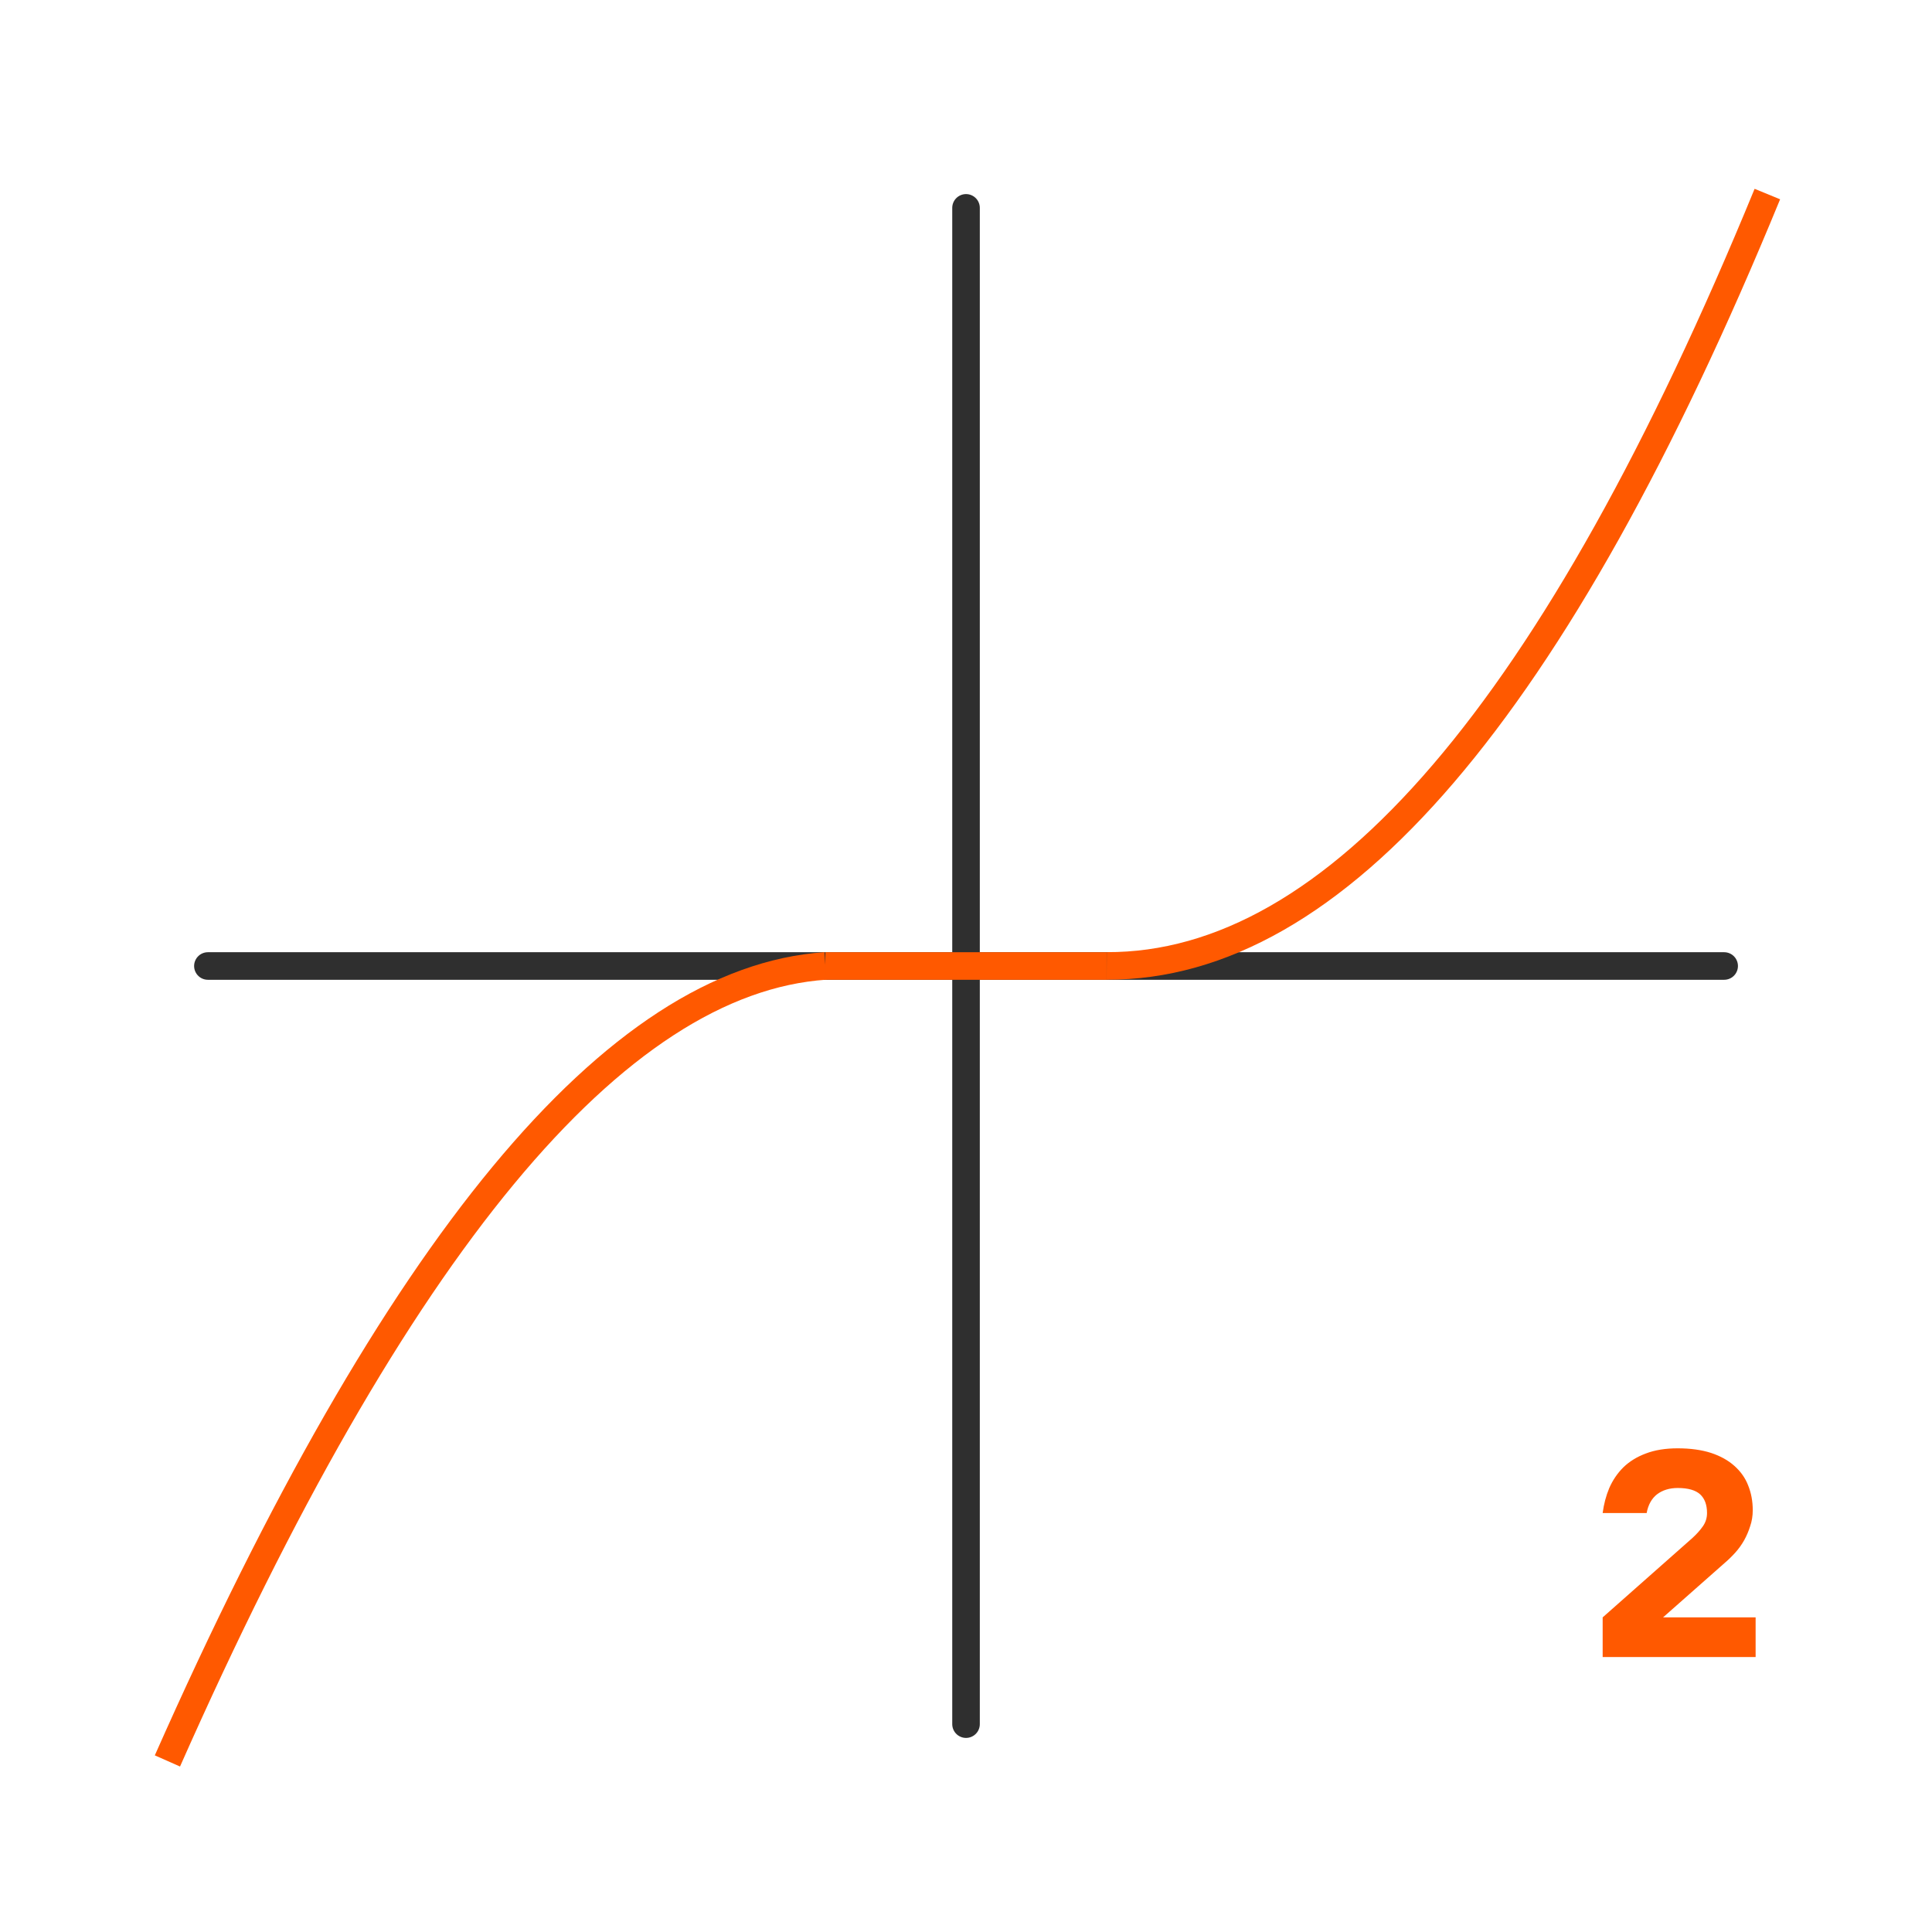
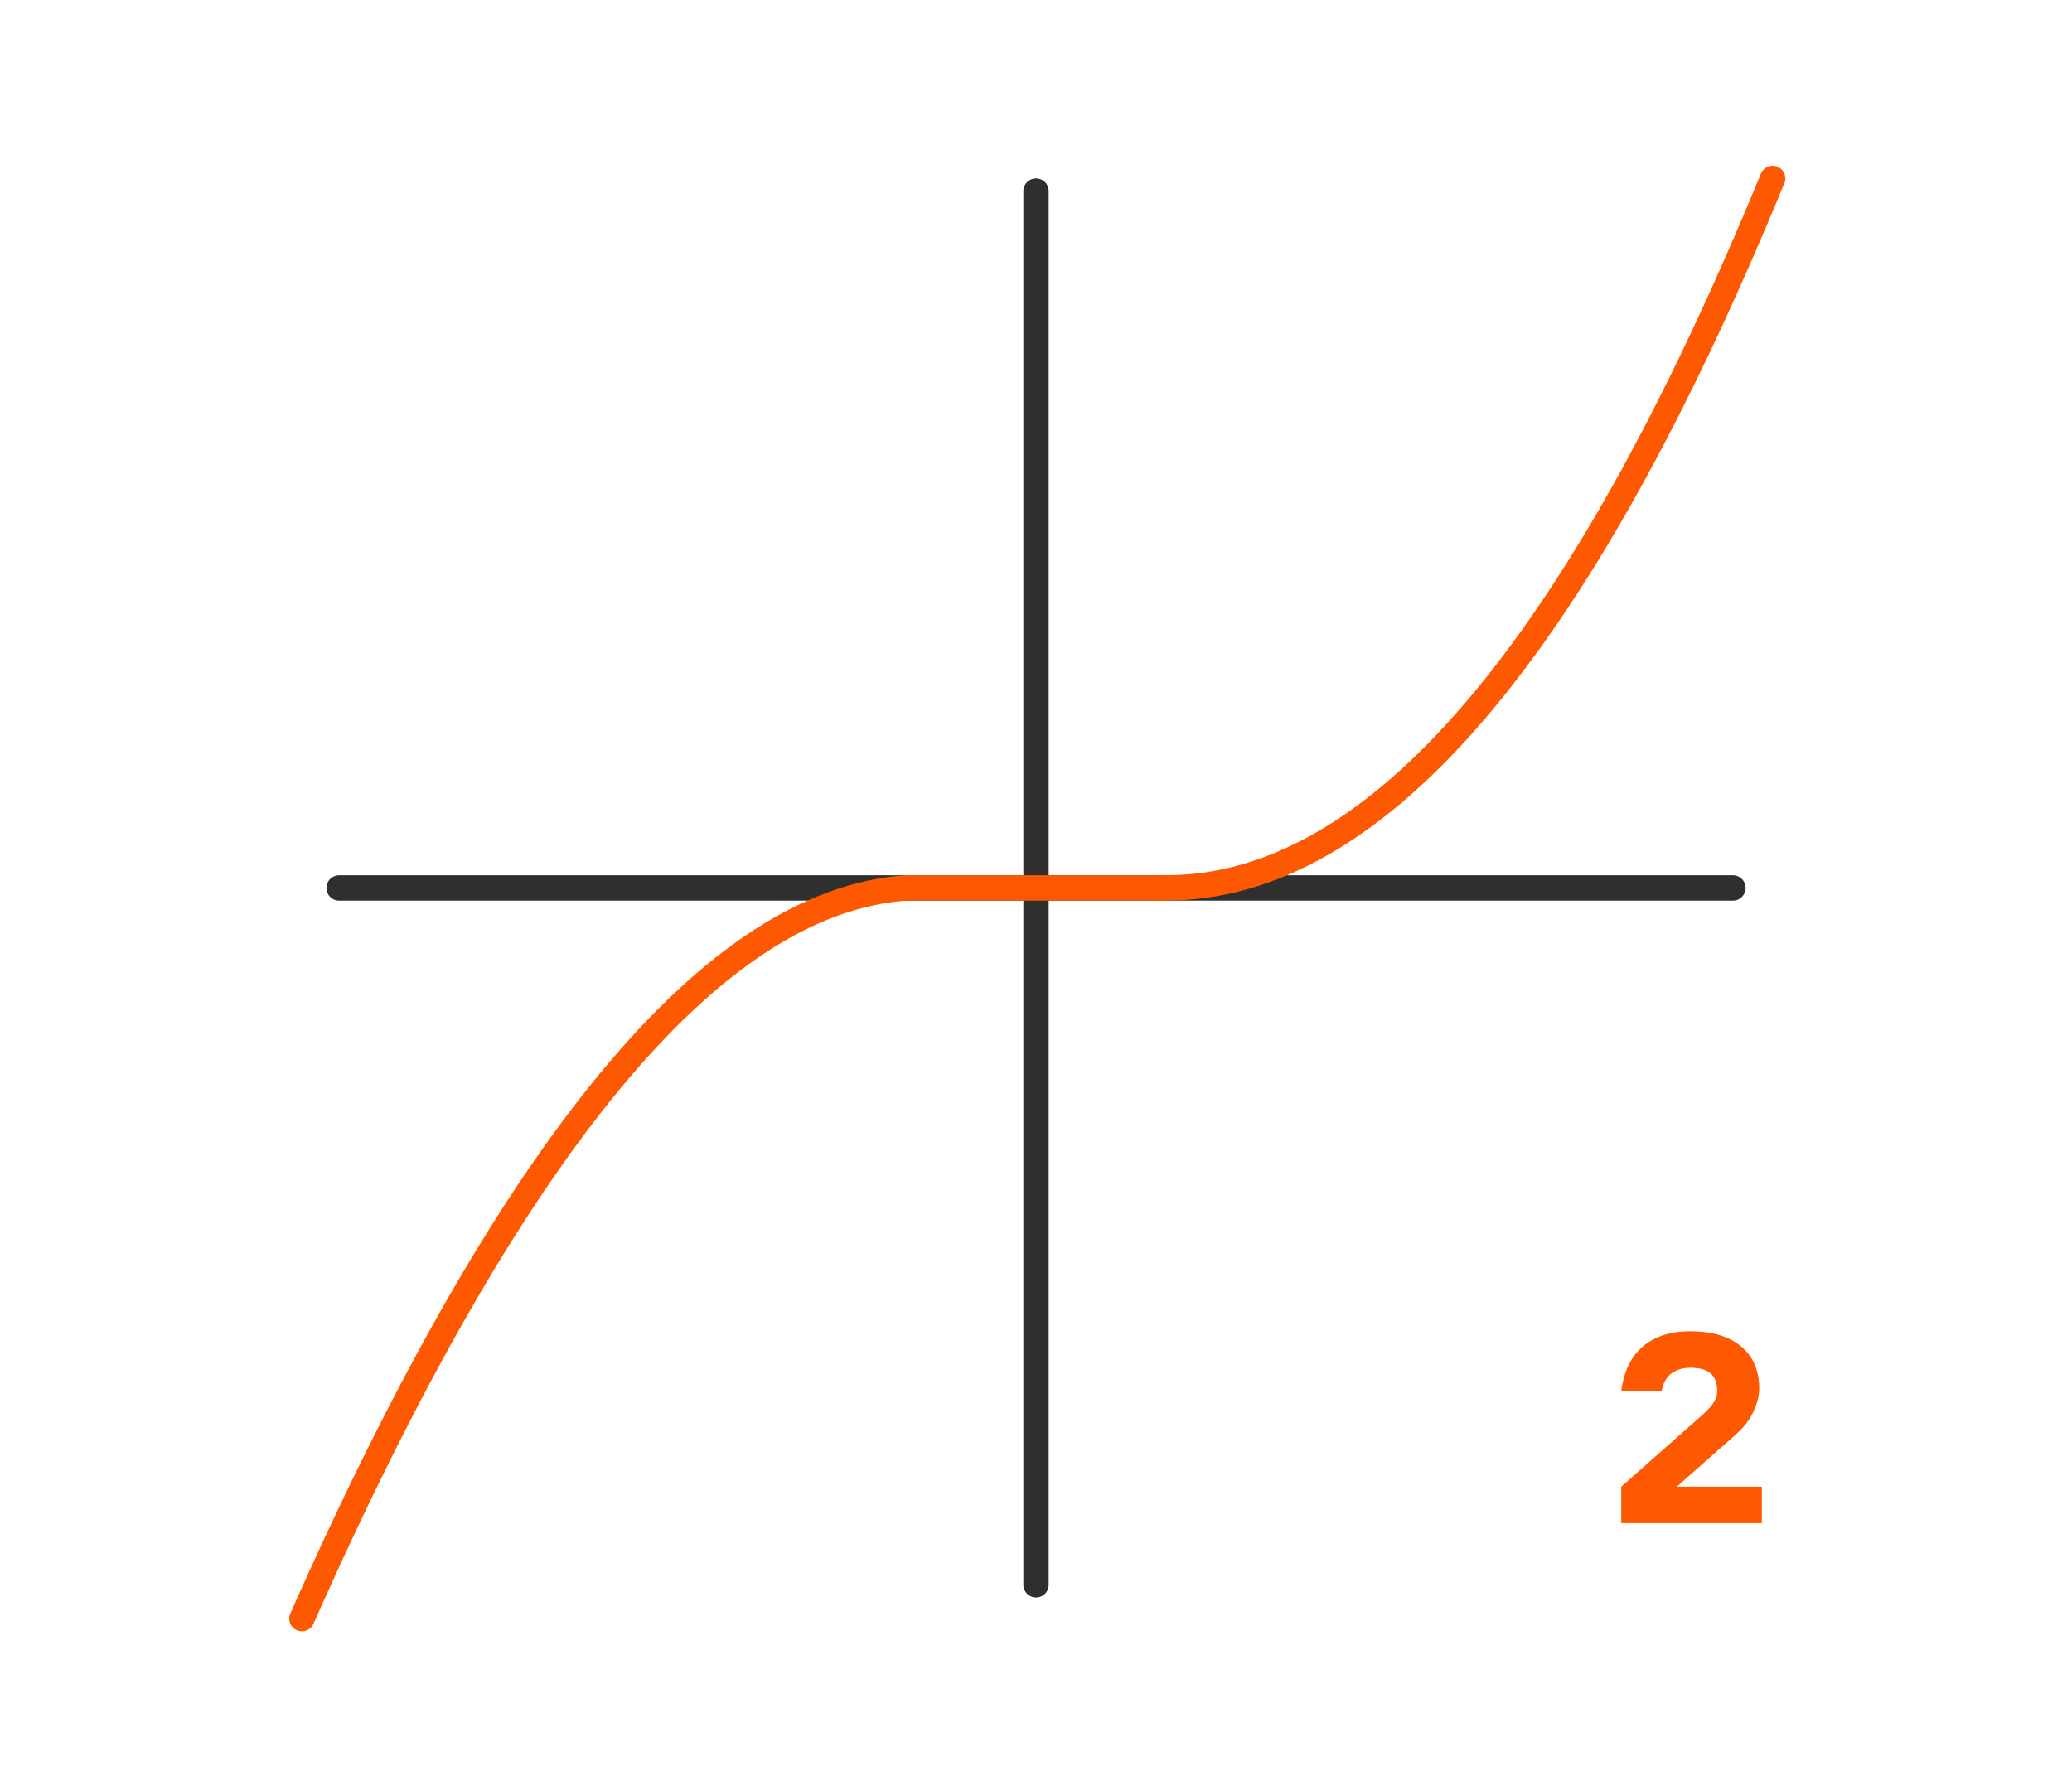
- <svg xmlns="http://www.w3.org/2000/svg" width="140" zoomAndPan="magnify" viewBox="0 0 104.88 105" height="140" preserveAspectRatio="xMidYMid meet" version="1.0">
+ <svg xmlns="http://www.w3.org/2000/svg" width="140" zoomAndPan="magnify" viewBox="0 0 104.88 105" height="120" preserveAspectRatio="xMidYMid meet" version="1.0">
  <defs>
    <g />
    <clipPath id="bfa4a9244f">
      <path d="M 51 2 L 104.762 2 L 104.762 61 L 51 61 Z M 51 2 " clip-rule="nonzero" />
    </clipPath>
    <clipPath id="9ef425ee30">
      <path d="M 0 44 L 54 44 L 54 104.938 L 0 104.938 Z M 0 44 " clip-rule="nonzero" />
    </clipPath>
  </defs>
  <path stroke-linecap="round" transform="matrix(0.749143, 0, 0, 0.749143, 10.488, 51.75085)" fill="none" stroke-linejoin="miter" d="M 1.002 1 L 111.002 1 " stroke="#2f2f2f" stroke-width="2" stroke-opacity="1" stroke-miterlimit="4" />
  <path stroke-linecap="round" transform="matrix(0, 0.749143, -0.749143, 0, 53.18914, 10.548)" fill="none" stroke-linejoin="miter" d="M 1 0.998 L 111 0.998 " stroke="#2f2f2f" stroke-width="2" stroke-opacity="1" stroke-miterlimit="4" />
  <g fill="#ff5900" fill-opacity="1">
    <g transform="translate(86.47918, 90.05703)">
      <g>
        <path d="M 0.562 -2.156 L 5.438 -6.469 C 5.664 -6.676 5.852 -6.883 6 -7.094 C 6.156 -7.312 6.234 -7.555 6.234 -7.828 C 6.234 -8.273 6.109 -8.613 5.859 -8.844 C 5.609 -9.07 5.203 -9.188 4.641 -9.188 C 4.191 -9.188 3.816 -9.07 3.516 -8.844 C 3.223 -8.613 3.035 -8.273 2.953 -7.828 L 0.562 -7.828 C 0.625 -8.305 0.742 -8.758 0.922 -9.188 C 1.109 -9.613 1.363 -9.988 1.688 -10.312 C 2.02 -10.633 2.426 -10.883 2.906 -11.062 C 3.395 -11.25 3.973 -11.344 4.641 -11.344 C 5.336 -11.344 5.941 -11.258 6.453 -11.094 C 6.961 -10.926 7.383 -10.691 7.719 -10.391 C 8.062 -10.086 8.312 -9.734 8.469 -9.328 C 8.633 -8.922 8.719 -8.473 8.719 -7.984 C 8.719 -7.672 8.672 -7.379 8.578 -7.109 C 8.492 -6.836 8.383 -6.582 8.25 -6.344 C 8.113 -6.102 7.953 -5.879 7.766 -5.672 C 7.586 -5.473 7.395 -5.285 7.188 -5.109 L 3.844 -2.156 L 8.875 -2.156 L 8.875 0 L 0.562 0 Z M 0.562 -2.156 " />
      </g>
    </g>
  </g>
-   <path stroke-linecap="butt" transform="matrix(0.749143, 0, 0, 0.749143, 44.7975, 51.75085)" fill="none" stroke-linejoin="miter" d="M -0.001 1 L 20.403 1 " stroke="#ff5900" stroke-width="2" stroke-opacity="1" stroke-miterlimit="4" />
+   <path stroke-linecap="round" transform="matrix(0.749143, 0, 0, 0.749143, 44.7975, 51.75085)" fill="none" stroke-linejoin="miter" d="M -0.001 1 L 20.403 1 " stroke="#ff5900" stroke-width="2" stroke-opacity="1" stroke-miterlimit="4" />
  <g clip-path="url(#bfa4a9244f)">
-     <path stroke-linecap="butt" transform="matrix(0.487132, -0.569137, 0.569137, 0.487132, 59.17314, 52.46811)" fill="none" stroke-linejoin="miter" d="M 0.764 0.95 C 11.505 13.596 36.076 13.595 74.472 0.951 " stroke="#ff5900" stroke-width="2" stroke-opacity="1" stroke-miterlimit="4" />
+     <path stroke-linecap="round" transform="matrix(0.487132, -0.569137, 0.569137, 0.487132, 59.17314, 52.46811)" fill="none" stroke-linejoin="miter" d="M 0.764 0.95 C 11.505 13.596 36.076 13.595 74.472 0.951 " stroke="#ff5900" stroke-width="2" stroke-opacity="1" stroke-miterlimit="4" />
  </g>
  <g clip-path="url(#9ef425ee30)">
-     <path stroke-linecap="butt" transform="matrix(0.477671, -0.5771, 0.5771, 0.477671, 3.532666, 91.4092)" fill="none" stroke-linejoin="miter" d="M 0.271 9.317 C 39.658 -1.773 64.615 -1.772 75.139 9.316 " stroke="#ff5900" stroke-width="2" stroke-opacity="1" stroke-miterlimit="4" />
+     <path stroke-linecap="round" transform="matrix(0.477671, -0.5771, 0.5771, 0.477671, 3.532666, 91.4092)" fill="none" stroke-linejoin="miter" d="M 0.271 9.317 C 39.658 -1.773 64.615 -1.772 75.139 9.316 " stroke="#ff5900" stroke-width="2" stroke-opacity="1" stroke-miterlimit="4" />
  </g>
</svg>
